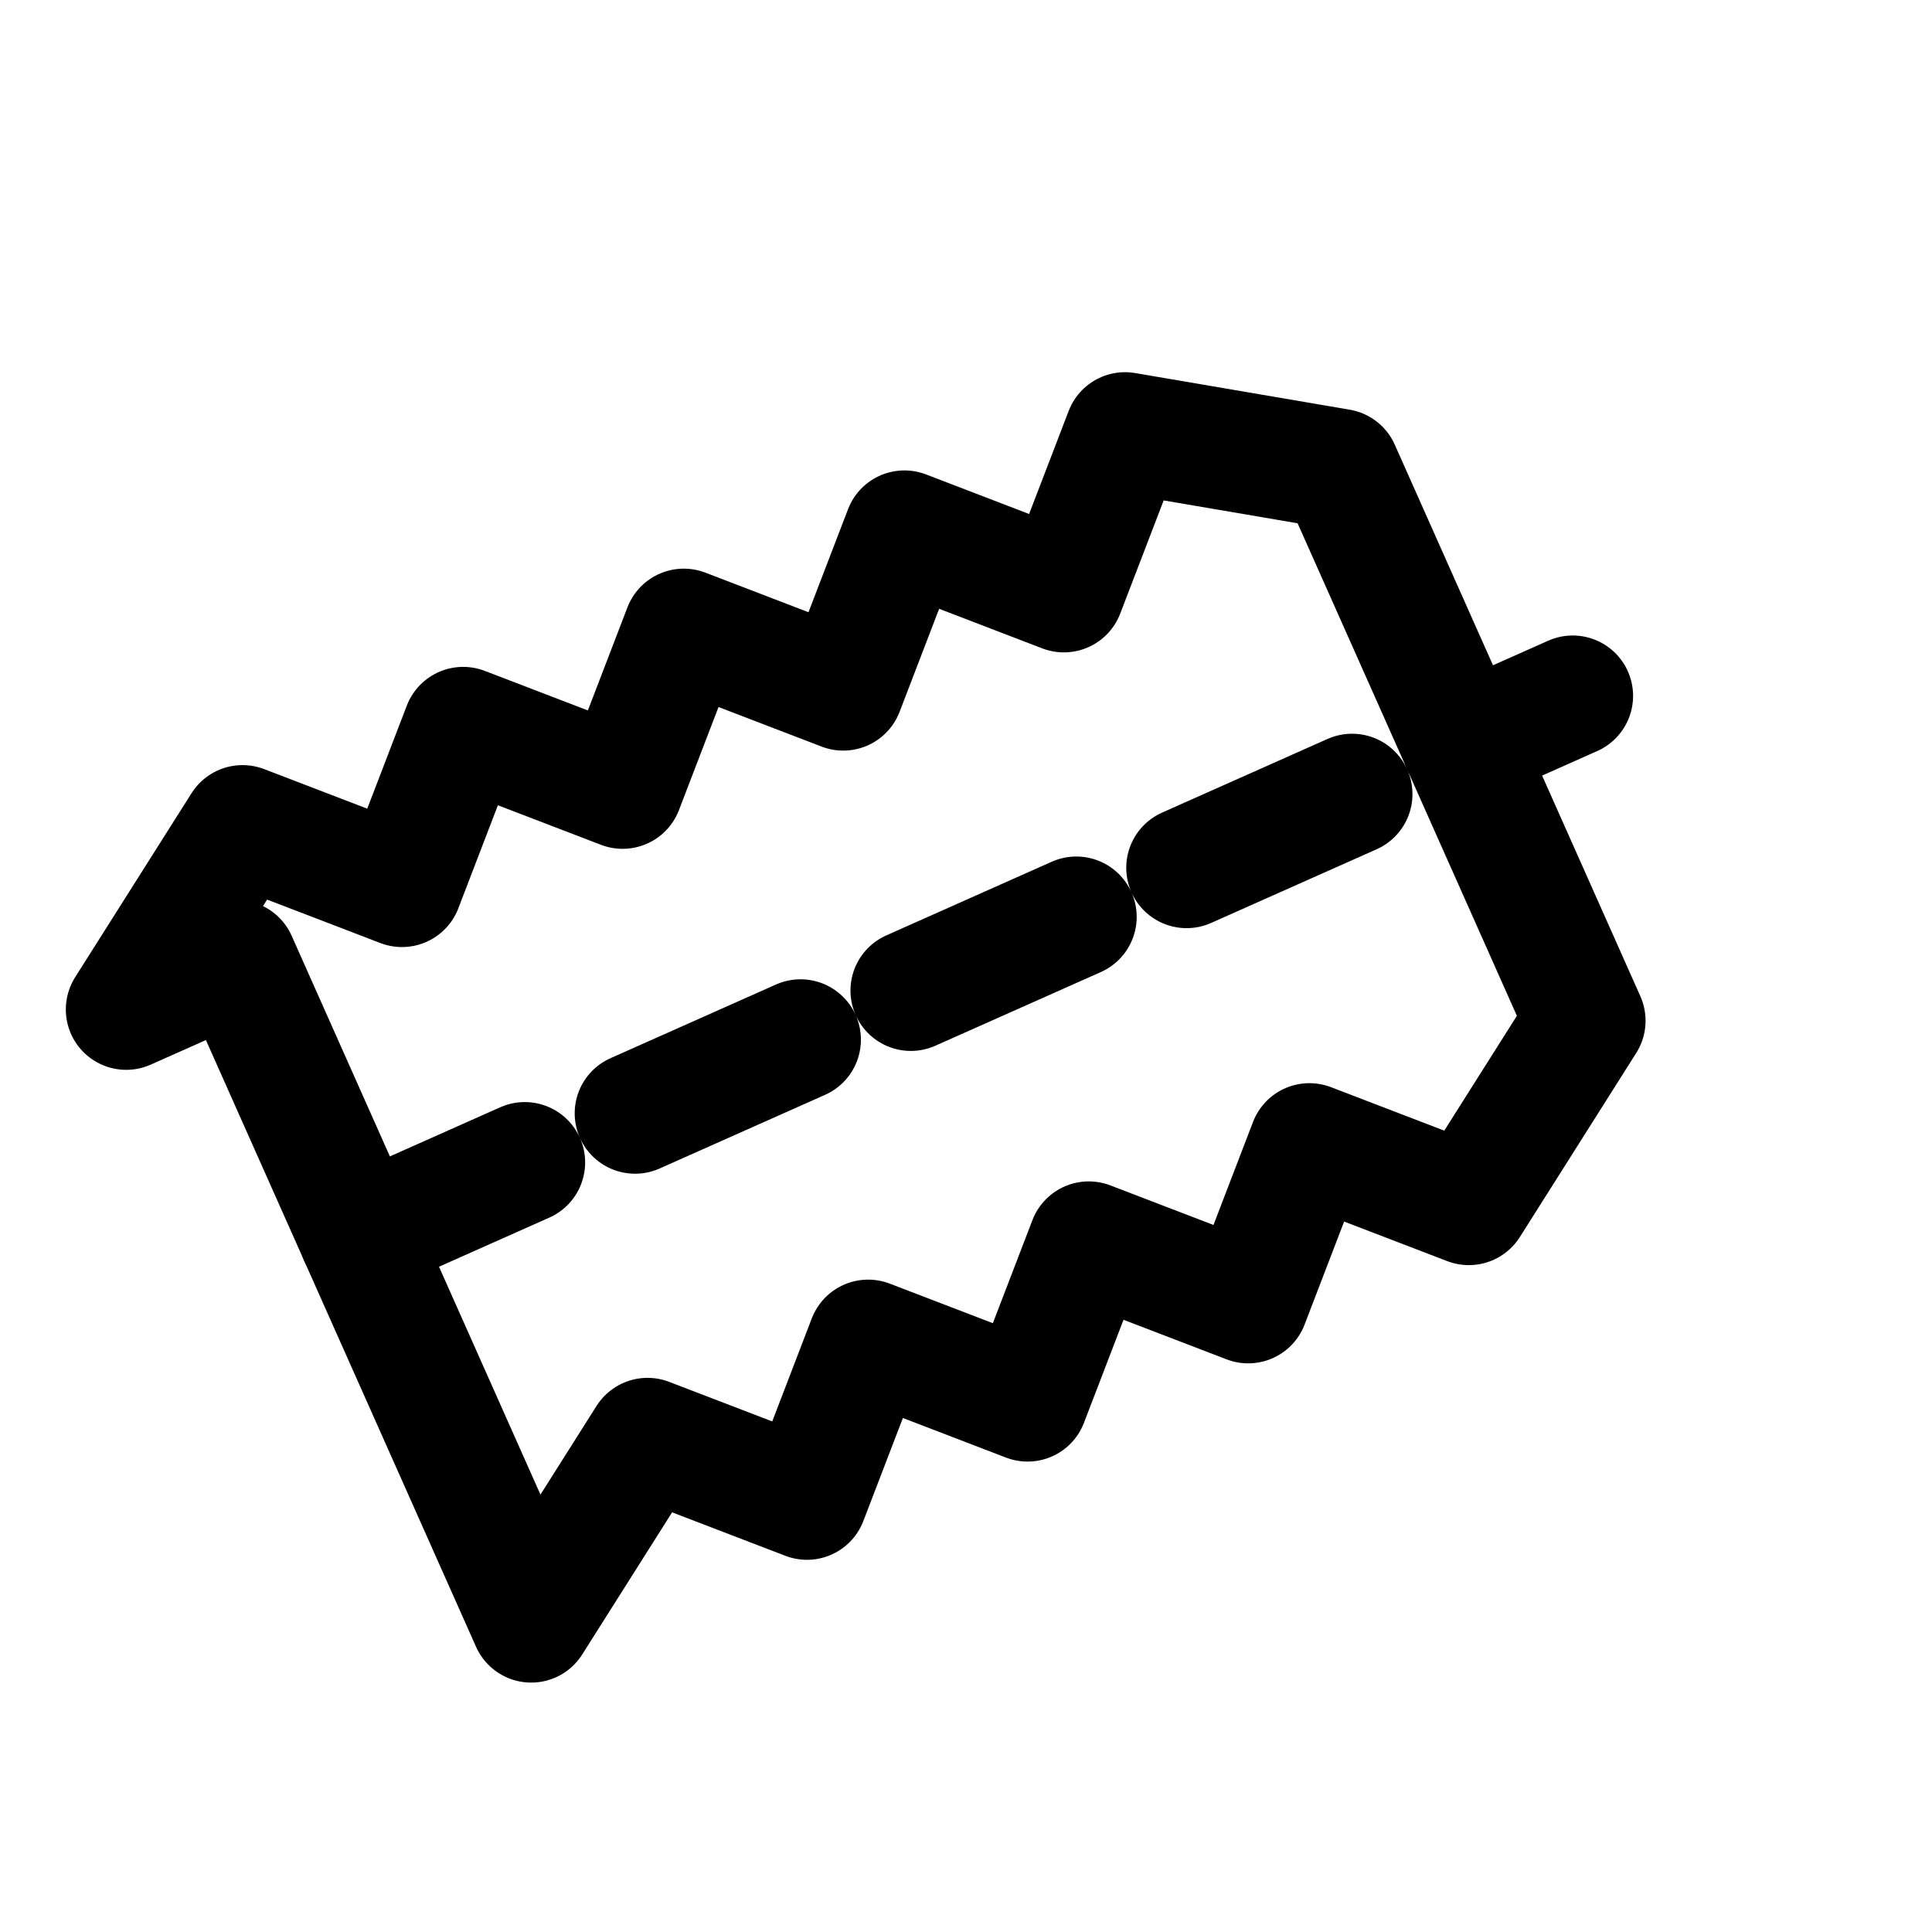
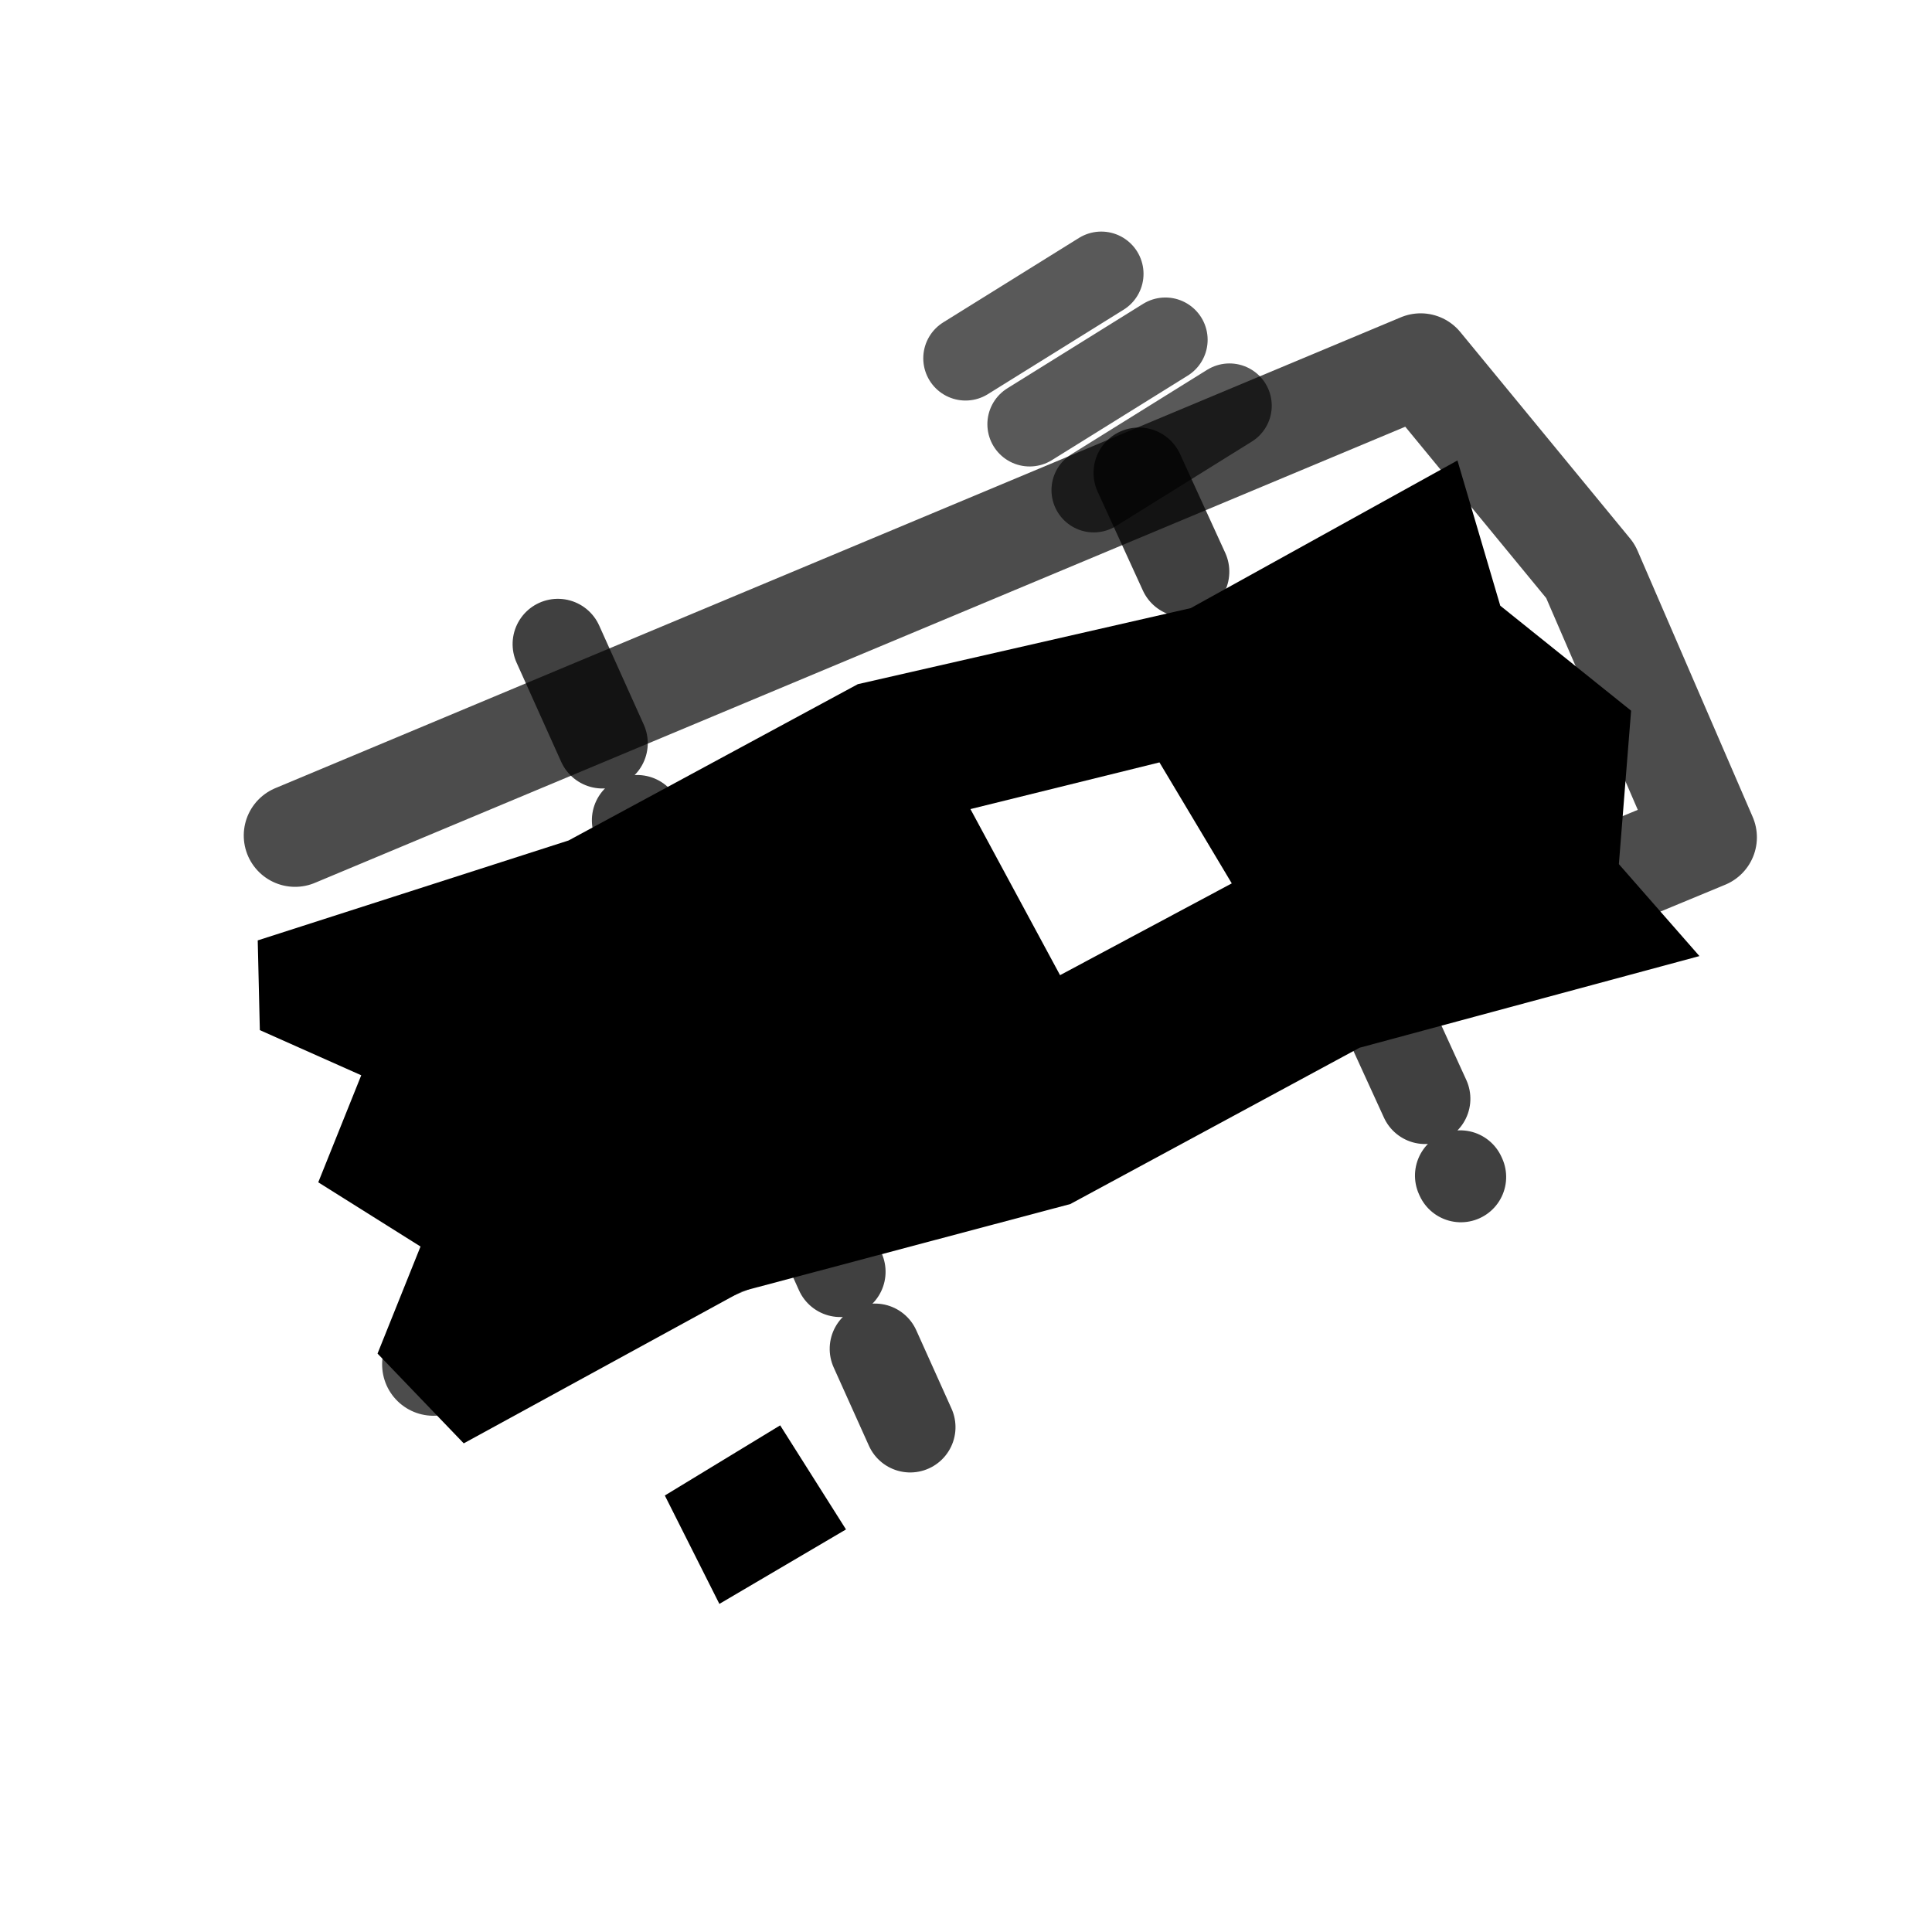
- <svg xmlns="http://www.w3.org/2000/svg" viewBox="0 0 32 32" fill="none" stroke="currentColor" stroke-width="2" stroke-linecap="round" stroke-linejoin="round" aria-hidden="true">
-   <g transform="rotate(-24 16 16)">
-     <path d="M3 11l3-2 2 2 2-2 2 2 2-2 2 2 2-2 2 2 2-2 3 2v10l-3 2-2-2-2 2-2-2-2 2-2-2-2 2-2-2-3 2V11Z" />
-     <path d="M5 16h22" stroke-dasharray="3 2" />
+ <svg xmlns="http://www.w3.org/2000/svg" viewBox="0 0 32 32" fill="none" stroke="currentColor" stroke-width="2.2" stroke-linecap="round" stroke-linejoin="round" aria-hidden="true">
+   <g transform="rotate(-21 16 16)">
+     <path d="M6.4 10L26.6 9.4L28 13.6L28.2 18.4L5.4 19" stroke-width="1.7" opacity="0.7" />
+     <path d="M5.2 11.4L10.6 11.7L16 11L21.6 11.8L26.6 11.1L26.4 13.6L27.8 16L26.7 18.3L27.4 20.2L21.6 19.6L16.2 20.3L10.6 19.7L5.4 20.4L4.6 18.5L5.9 17.1L4.7 15.5L6 14.1L4.7 12.8ZM17 13.6L20.2 14L20.6 16.3L17.4 16.7Z" fill="currentColor" fill-rule="evenodd" stroke="none" />
+     <path d="M11.6 8.6L12.4 22.8M21.6 9.4L22.4 22.2" stroke-width="1.5" stroke-dasharray="1.8 1.4" opacity="0.75" />
+     <path d="M19.6 6.6L22.2 6.1M20.2 8L22.8 7.5M20.8 9.4L23.4 8.9" stroke-width="1.4" opacity="0.65" />
+     <path d="M8.2 22.4L10.4 22L10.8 24L8.4 24.4Z" fill="currentColor" stroke="none" />
  </g>
</svg>
